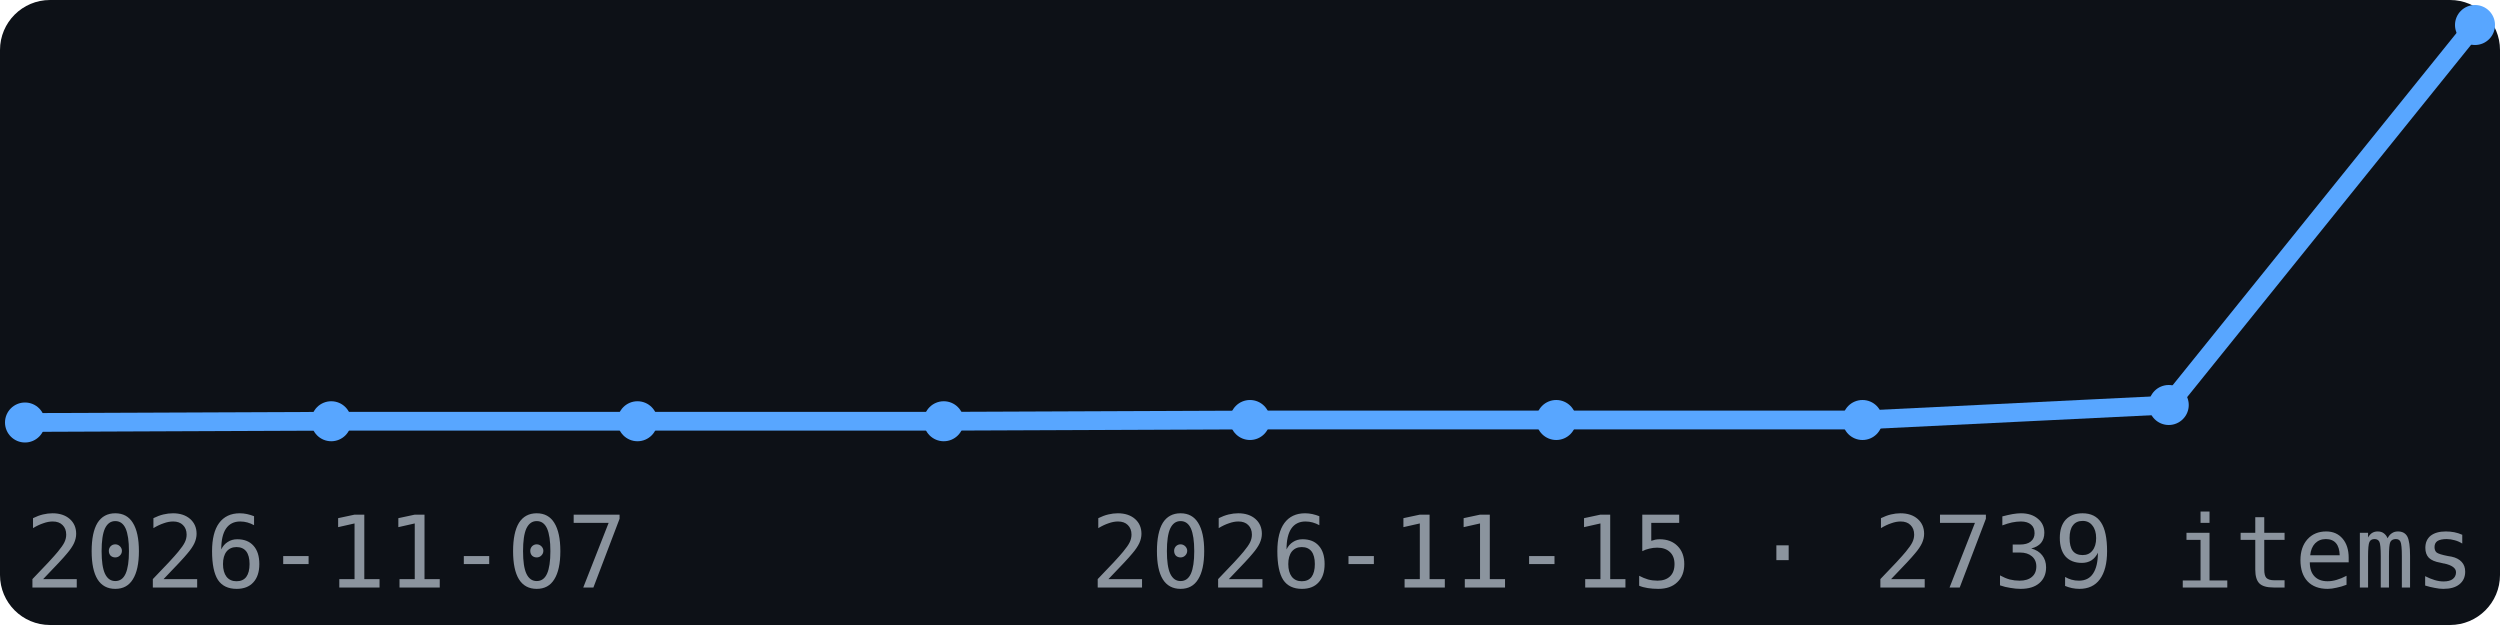
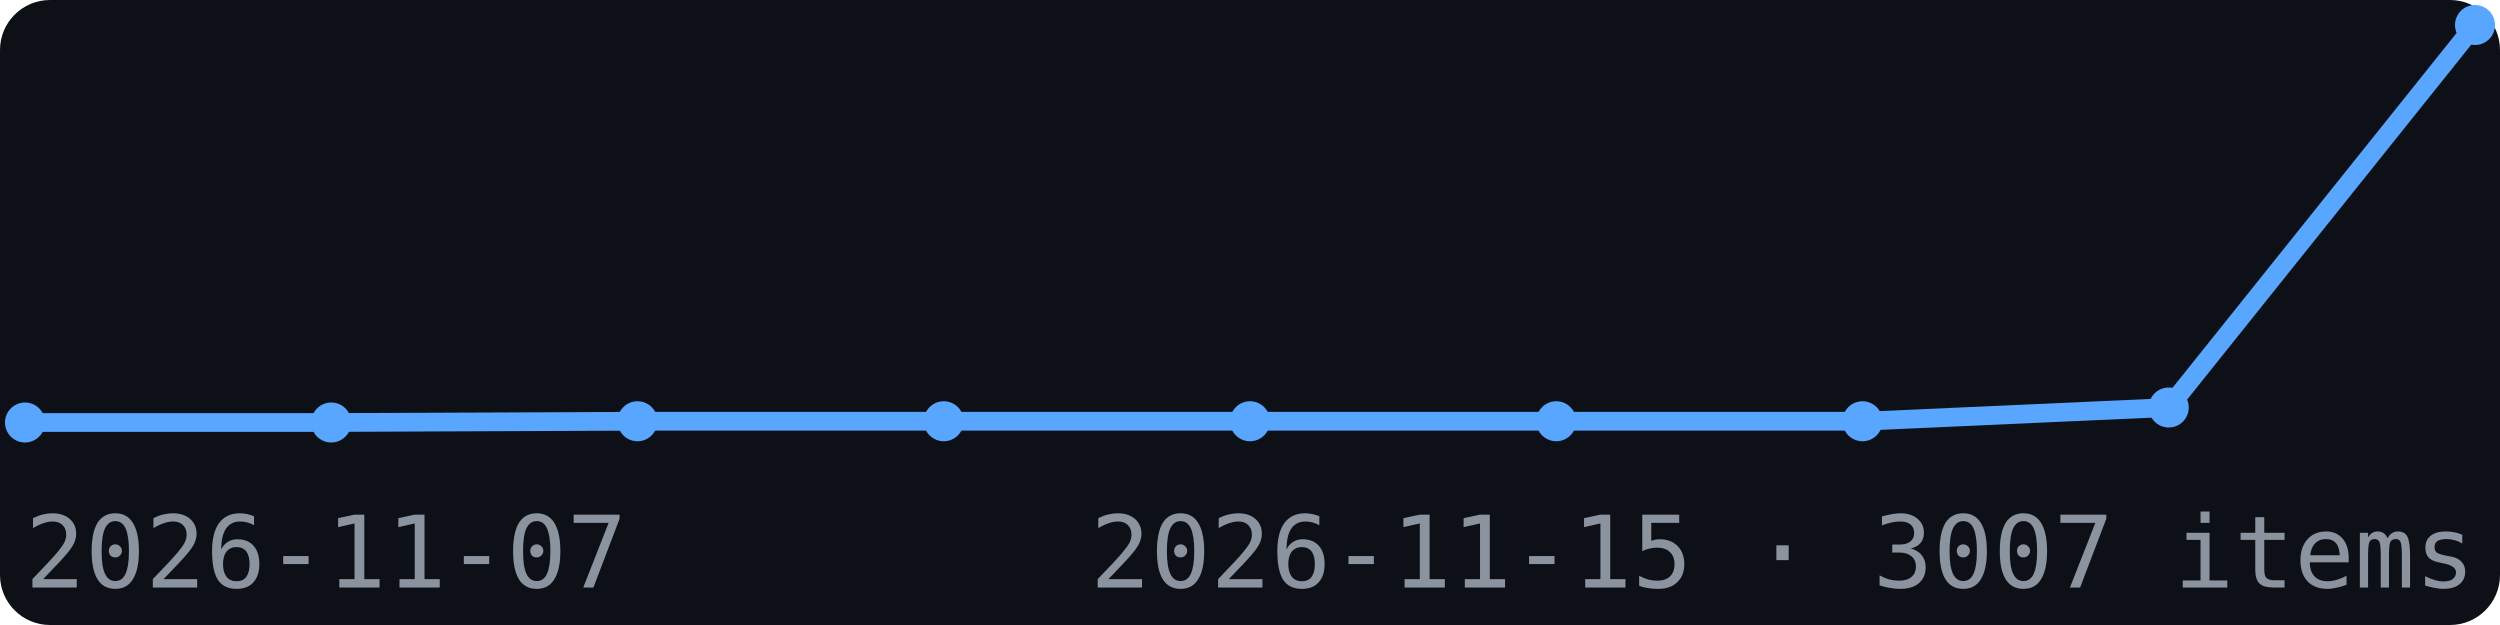
<svg xmlns="http://www.w3.org/2000/svg" width="200" height="50" viewBox="0 0 200 50" font-family="monospace">
  <rect width="200" height="50" fill="#0d1117" rx="4" />
-   <polyline points="2.0,33.8 26.5,33.7 51.0,33.7 75.5,33.7 100.0,33.6 124.5,33.6 149.0,33.6 173.5,32.4 198.0,2.0" fill="none" stroke="#58a6ff" stroke-width="1.5" />
+   <polyline points="2.0,33.8 26.5,33.8 51.0,33.7 75.5,33.7 100.0,33.7 124.5,33.7 149.0,33.7 173.5,32.6 198.0,2.0" fill="none" stroke="#58a6ff" stroke-width="1.5" />
  <circle cx="2.0" cy="33.8" r="1.6" fill="#58a6ff" />
-   <circle cx="26.5" cy="33.7" r="1.6" fill="#58a6ff" />
+   <circle cx="26.5" cy="33.8" r="1.6" fill="#58a6ff" />
  <circle cx="51.0" cy="33.7" r="1.6" fill="#58a6ff" />
  <circle cx="75.5" cy="33.7" r="1.6" fill="#58a6ff" />
-   <circle cx="100.0" cy="33.6" r="1.6" fill="#58a6ff" />
-   <circle cx="124.5" cy="33.6" r="1.6" fill="#58a6ff" />
-   <circle cx="149.0" cy="33.6" r="1.6" fill="#58a6ff" />
-   <circle cx="173.5" cy="32.4" r="1.6" fill="#58a6ff" />
+   <circle cx="100.0" cy="33.7" r="1.6" fill="#58a6ff" />
+   <circle cx="124.5" cy="33.7" r="1.6" fill="#58a6ff" />
+   <circle cx="149.0" cy="33.7" r="1.6" fill="#58a6ff" />
+   <circle cx="173.5" cy="32.6" r="1.6" fill="#58a6ff" />
  <circle cx="198.0" cy="2.0" r="1.6" fill="#58a6ff" />
  <text x="2" y="47" font-size="8" fill="#8b949e">2026-11-07</text>
-   <text x="198" y="47" font-size="8" fill="#8b949e" text-anchor="end">2026-11-15 · 2739 items</text>
+   <text x="198" y="47" font-size="8" fill="#8b949e" text-anchor="end">2026-11-15 · 3007 items</text>
</svg>
